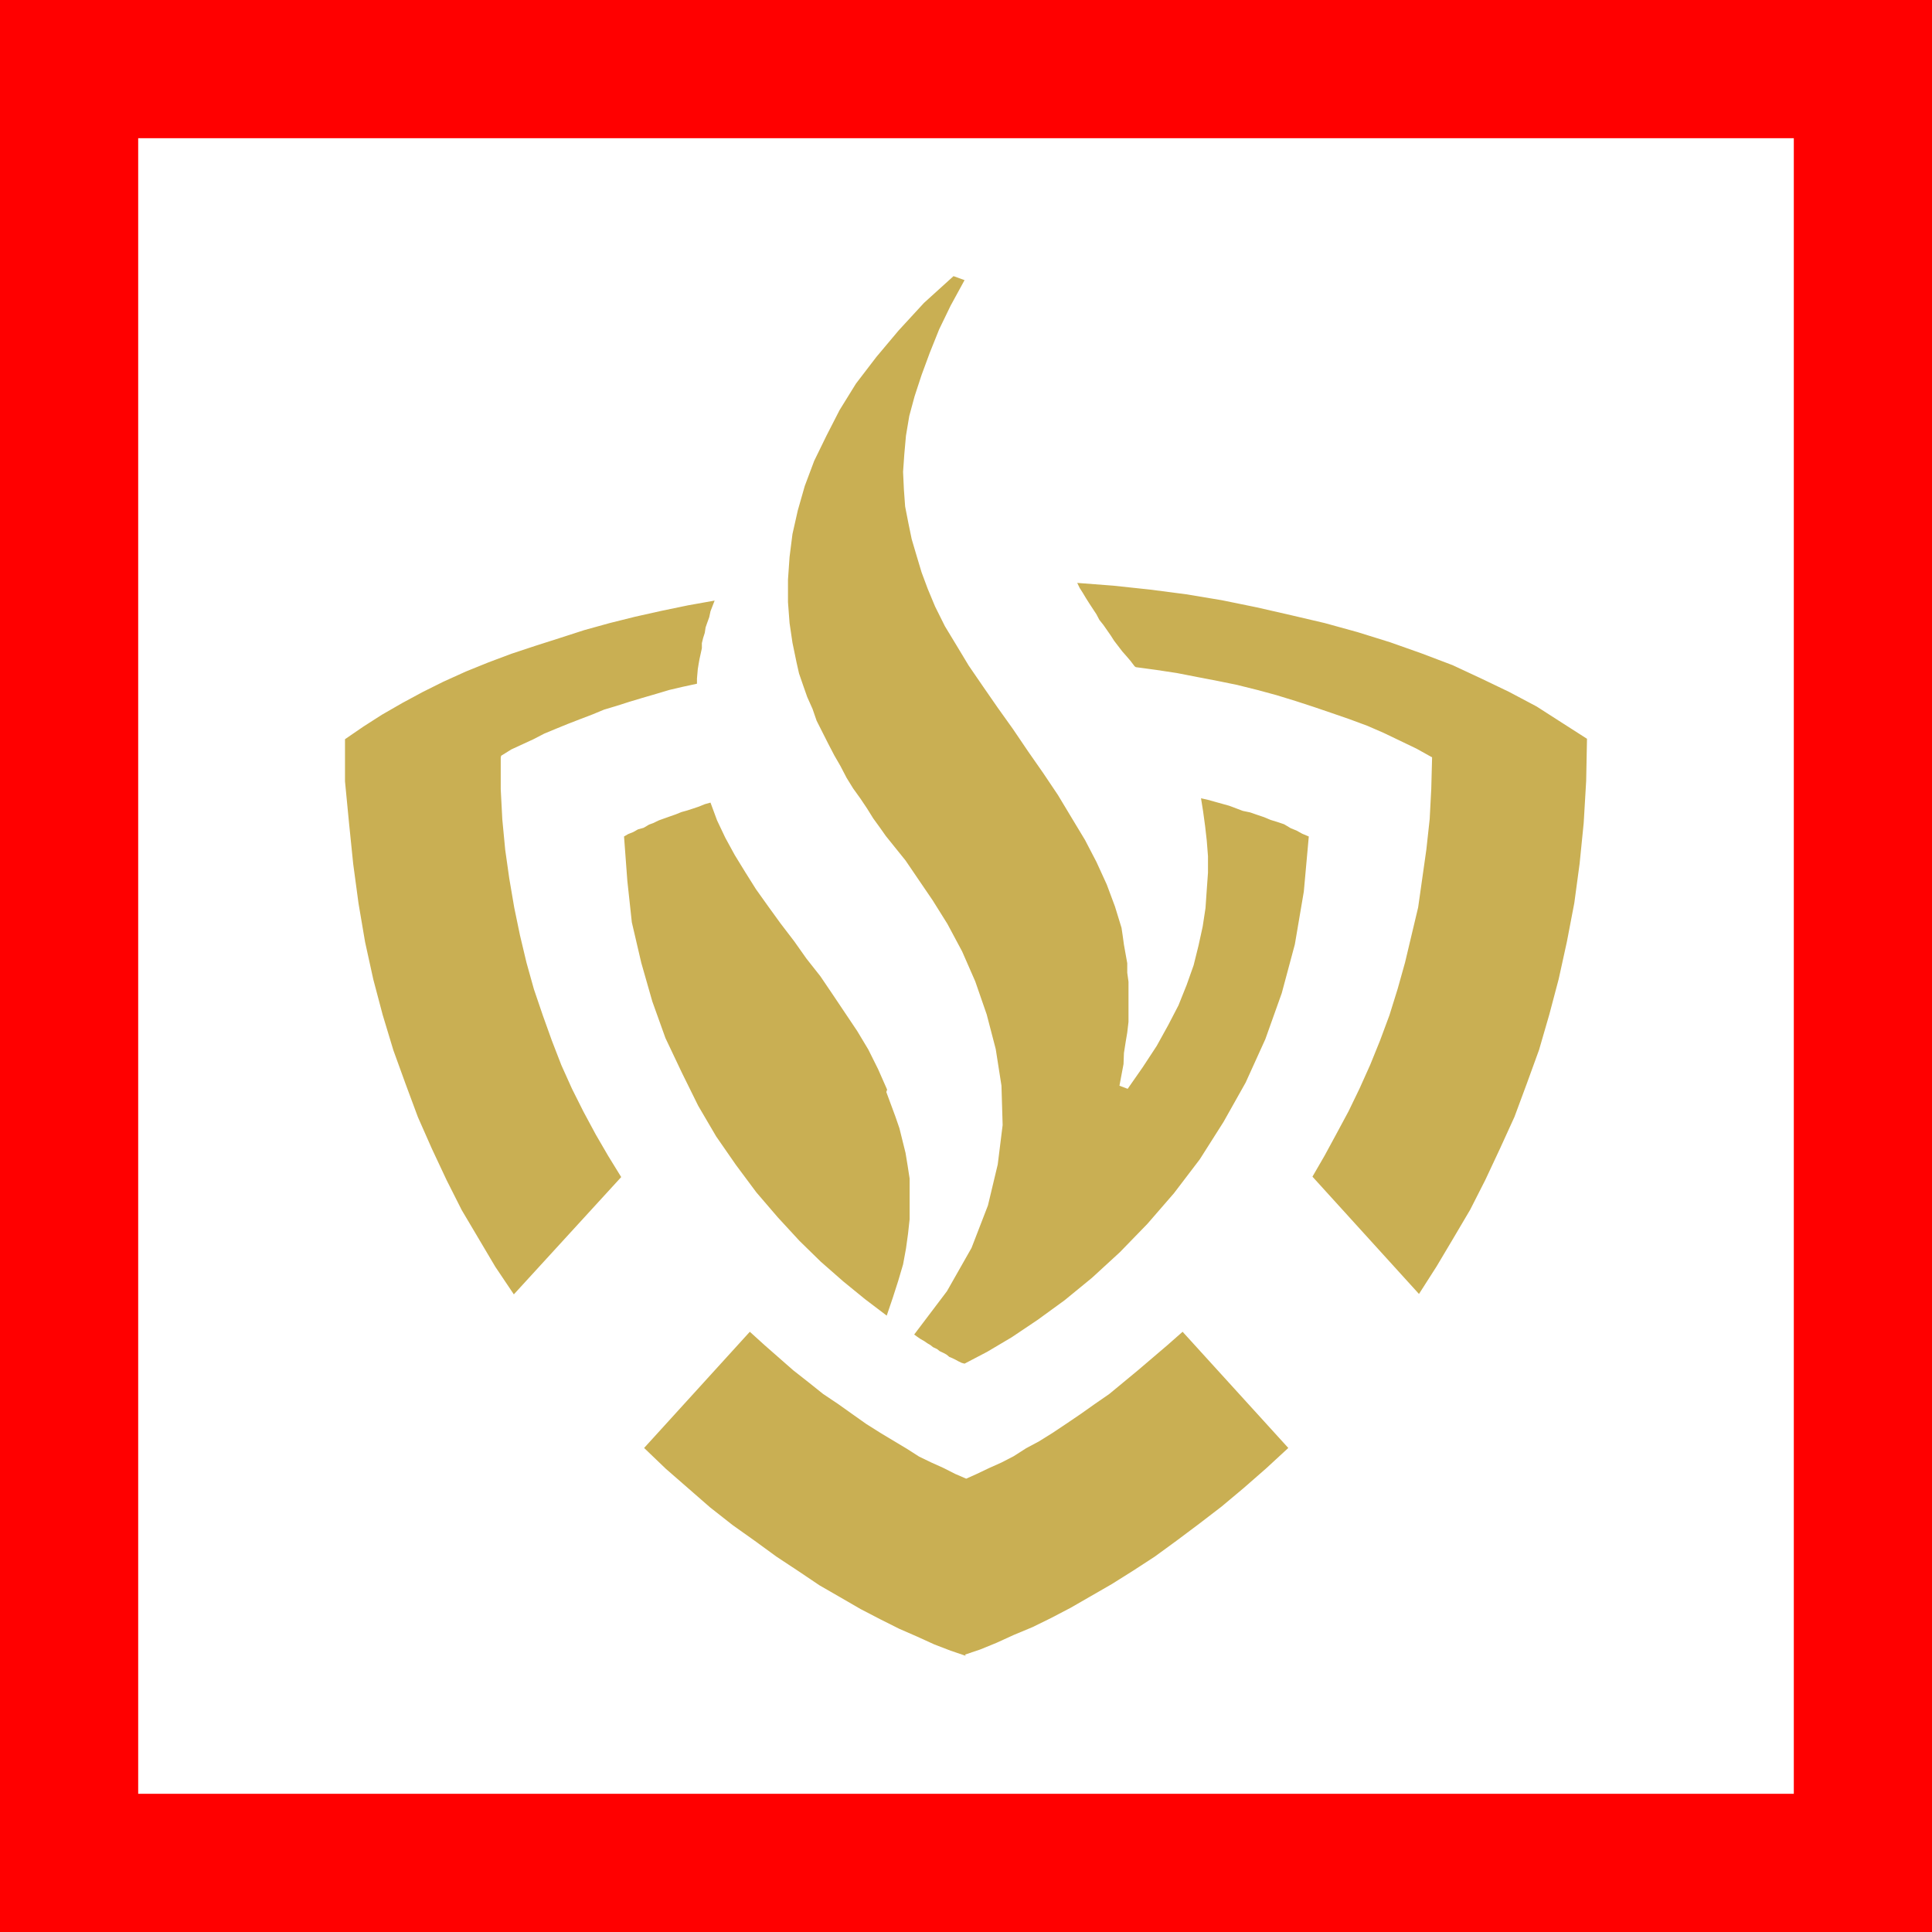
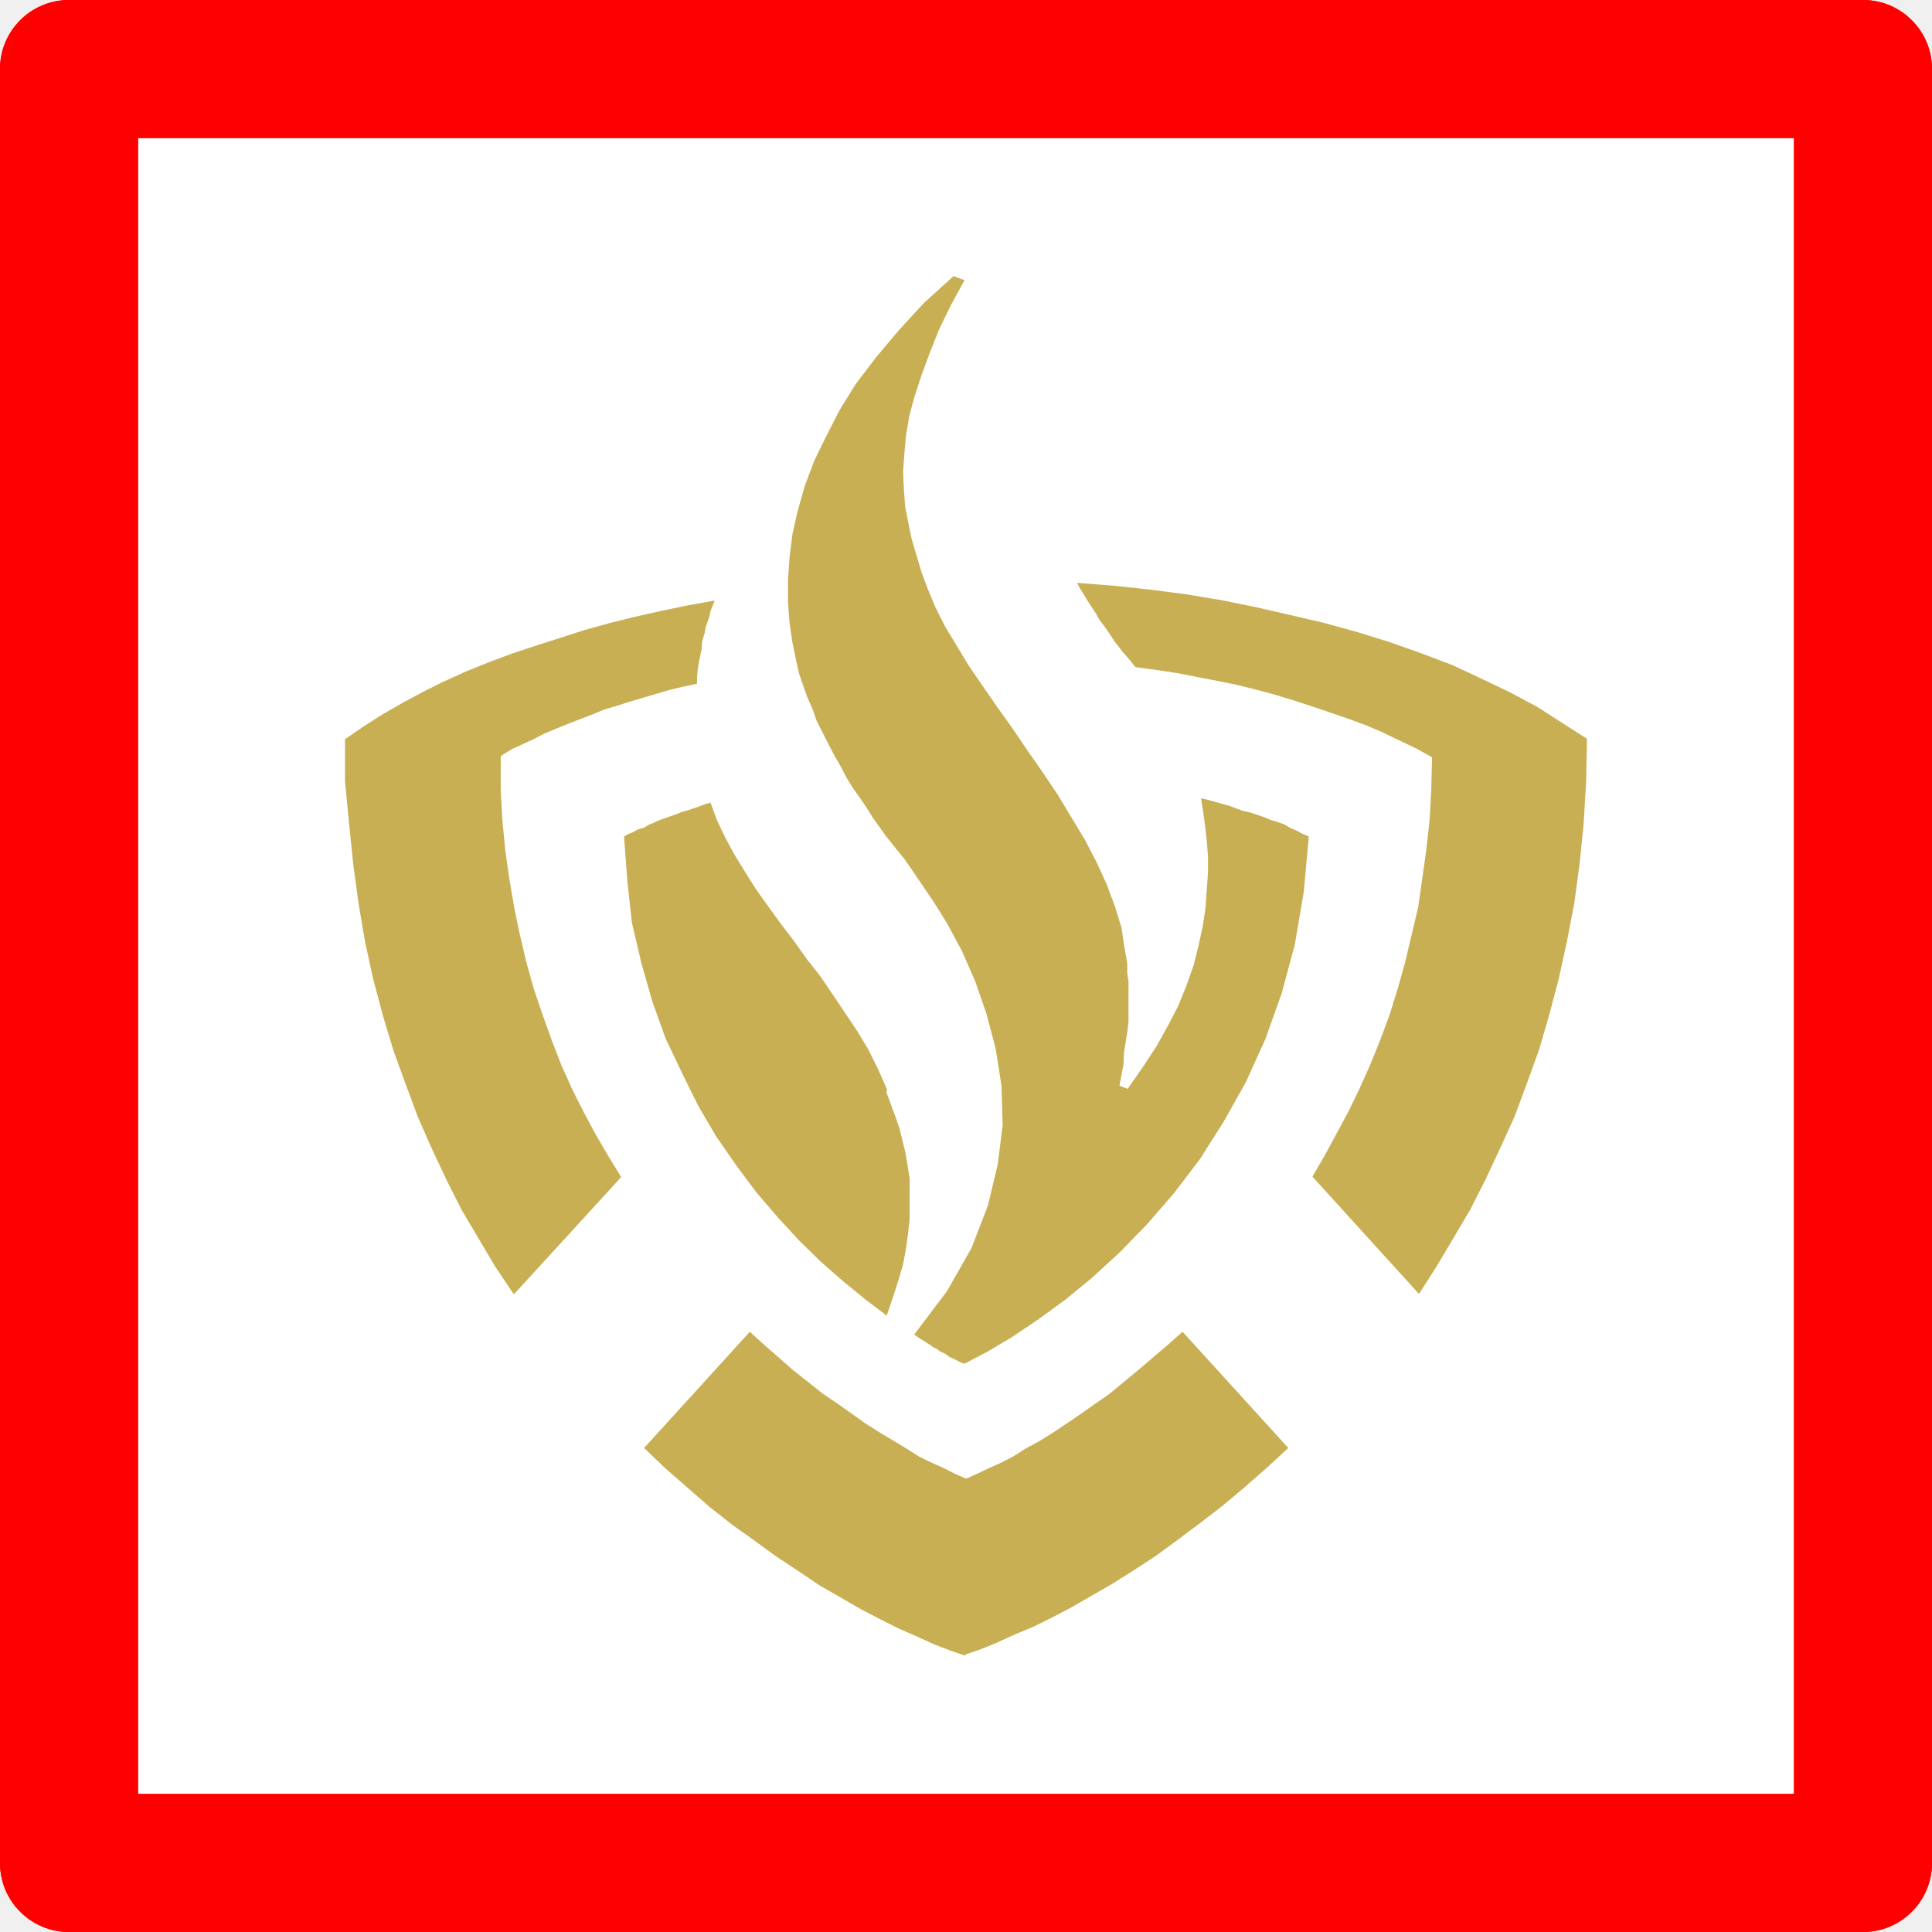
<svg xmlns="http://www.w3.org/2000/svg" width="28" height="28" viewBox="0 0 28 28" fill="none">
  <g clip-path="url(#clip0_34_9)">
    <mask id="path-1-inside-1_34_9" fill="white">
      <rect width="28" height="28" rx="1" />
    </mask>
    <rect width="28" height="28" rx="1" fill="white" stroke="#FF0000" stroke-width="4" mask="url(#path-1-inside-1_34_9)" />
    <g clip-path="url(#clip1_34_9)">
      <path d="M12.857 15.792L12.726 15.495L12.584 15.21L12.423 14.942L12.067 14.411L11.889 14.148L11.687 13.892L11.509 13.64L11.313 13.384L11.135 13.138L10.956 12.887L10.802 12.642L10.648 12.391L10.511 12.14L10.392 11.889L10.297 11.632L10.214 11.655L10.131 11.689L10.048 11.717L9.959 11.746L9.876 11.769L9.792 11.803L9.709 11.832L9.549 11.889L9.466 11.929L9.406 11.951L9.329 11.997L9.246 12.02L9.175 12.06L9.104 12.088L9.044 12.123L9.092 12.767L9.157 13.367L9.294 13.954L9.454 14.514L9.644 15.044L9.882 15.546L10.119 16.026L10.38 16.471L10.665 16.882L10.962 17.281L11.271 17.641L11.586 17.983L11.895 18.285L12.221 18.571L12.536 18.828L12.851 19.067L12.94 18.805L13.017 18.565L13.088 18.325L13.13 18.097L13.16 17.88L13.183 17.669V17.081L13.154 16.893L13.124 16.71L13.035 16.351L12.976 16.18L12.845 15.826M16.462 9.669L16.758 9.709L17.055 9.754L17.352 9.812L17.649 9.869L17.928 9.926L18.225 10L18.498 10.074L18.778 10.16L19.039 10.245L19.306 10.336L19.555 10.422L19.817 10.519L20.054 10.622L20.529 10.85L20.755 10.976L20.743 11.432L20.72 11.871L20.672 12.311L20.613 12.727L20.553 13.15L20.458 13.549L20.363 13.949L20.256 14.331L20.137 14.713L20.001 15.079L19.858 15.432L19.704 15.775L19.544 16.106L19.366 16.437L19.199 16.745L19.021 17.053L20.565 18.753L20.82 18.354L21.058 17.954L21.307 17.532L21.527 17.099L21.741 16.642L21.949 16.186L22.127 15.706L22.305 15.216L22.454 14.702L22.59 14.188L22.709 13.646L22.816 13.087L22.893 12.516L22.952 11.929L22.988 11.318L23 10.707L22.644 10.479L22.27 10.239L21.872 10.028L21.468 9.834L21.052 9.64L20.601 9.469L20.149 9.309L19.674 9.161L19.199 9.03L18.712 8.916L18.213 8.802L17.709 8.699L17.192 8.613L16.669 8.545L16.135 8.488L15.612 8.448L15.648 8.522L15.695 8.596L15.743 8.676L15.79 8.75L15.891 8.904L15.933 8.984L15.992 9.058L16.099 9.212L16.147 9.287L16.265 9.441L16.325 9.509L16.384 9.578L16.444 9.657M7.257 10.981V11.438L7.28 11.877L7.322 12.317L7.381 12.733L7.453 13.155L7.536 13.555L7.631 13.954L7.738 14.337L7.868 14.719L7.999 15.084L8.136 15.438L8.29 15.78L8.456 16.111L8.634 16.442L8.813 16.75L9.003 17.059L7.447 18.759L7.179 18.36L6.942 17.96L6.692 17.538L6.473 17.104L6.259 16.648L6.057 16.191L5.879 15.712L5.701 15.221L5.546 14.708L5.41 14.194L5.291 13.652L5.196 13.093L5.119 12.522L5.059 11.934L5 11.324V10.713L5.267 10.53L5.534 10.359L5.831 10.188L6.128 10.028L6.425 9.88L6.752 9.732L7.078 9.6L7.411 9.475L7.755 9.361L8.112 9.247L8.468 9.132L8.836 9.03L9.205 8.938L9.585 8.853L9.971 8.773L10.357 8.704L10.297 8.859L10.279 8.944L10.25 9.024L10.226 9.093L10.214 9.172L10.19 9.247L10.172 9.321V9.395L10.137 9.555L10.125 9.623L10.113 9.697L10.101 9.834V9.909L9.893 9.954L9.697 10L9.507 10.057L9.311 10.114L9.121 10.171L8.943 10.228L8.753 10.285L8.587 10.354L8.409 10.422L8.231 10.491L8.064 10.559L7.886 10.633L7.732 10.713L7.411 10.861L7.263 10.953M13.997 23.998L13.777 23.923L13.54 23.832L13.29 23.718L13.029 23.604L12.756 23.467L12.471 23.319L12.174 23.147L11.877 22.976L11.58 22.776L11.253 22.56L10.939 22.331L10.618 22.103L10.291 21.846L9.977 21.572L9.65 21.287L9.335 20.985L10.867 19.301L11.081 19.495L11.497 19.86L11.716 20.032L11.93 20.203L12.144 20.346L12.352 20.494L12.554 20.637L12.762 20.768L12.952 20.882L13.142 20.996L13.32 21.11L13.498 21.196L13.676 21.276L13.843 21.361L14.003 21.43L14.157 21.361L14.335 21.276L14.514 21.196L14.692 21.104L14.87 20.99L15.06 20.888L15.262 20.762L15.458 20.631L15.66 20.494L15.862 20.351L16.076 20.203L16.283 20.032L16.491 19.86L16.919 19.495L17.139 19.301L18.671 20.985L18.35 21.281L18.023 21.567L17.703 21.835L17.376 22.086L17.049 22.331L16.735 22.56L16.42 22.765L16.111 22.959L15.814 23.13L15.517 23.301L15.232 23.45L14.965 23.581L14.692 23.695L14.442 23.809L14.205 23.906L13.985 23.98M16.343 15.78L16.562 15.466L16.764 15.158L16.931 14.856L17.079 14.571L17.198 14.274L17.299 13.989L17.37 13.703L17.43 13.429L17.471 13.161L17.489 12.899L17.507 12.648V12.408L17.489 12.18L17.465 11.969L17.436 11.757L17.406 11.569L17.507 11.592L17.608 11.62L17.816 11.678L18.012 11.752L18.118 11.774L18.219 11.809L18.32 11.843L18.415 11.883L18.51 11.912L18.611 11.946L18.706 12.003L18.79 12.037L18.873 12.083L18.968 12.123L18.896 12.921L18.766 13.686L18.576 14.394L18.338 15.061L18.053 15.689L17.732 16.26L17.388 16.802L17.014 17.293L16.628 17.738L16.23 18.148L15.826 18.519L15.428 18.845L15.036 19.13L14.662 19.381L14.306 19.592L13.979 19.763L13.938 19.752L13.89 19.729L13.848 19.706L13.801 19.683L13.759 19.666L13.718 19.632L13.676 19.609L13.617 19.581L13.581 19.552L13.522 19.524L13.486 19.495L13.439 19.467L13.397 19.438L13.338 19.404L13.296 19.375L13.249 19.341L13.724 18.713L14.08 18.086L14.318 17.47L14.46 16.876L14.531 16.305L14.514 15.735L14.431 15.204L14.3 14.702L14.134 14.223L13.944 13.789L13.73 13.389L13.516 13.047L13.302 12.733L13.124 12.471L12.958 12.265L12.839 12.117L12.75 11.991L12.655 11.86L12.566 11.717L12.471 11.575L12.364 11.426L12.269 11.272L12.18 11.101L12.091 10.947L12.002 10.776L11.835 10.445L11.776 10.274L11.699 10.102L11.639 9.931L11.58 9.76L11.544 9.6L11.485 9.315L11.443 9.03L11.42 8.727V8.402L11.443 8.071L11.485 7.74L11.562 7.398L11.663 7.044L11.8 6.679L11.978 6.314L12.168 5.943L12.405 5.56L12.702 5.172L13.023 4.79L13.391 4.39L13.819 4.002L13.979 4.06L13.777 4.43L13.611 4.773L13.474 5.115L13.356 5.435L13.255 5.743L13.178 6.028L13.13 6.314L13.106 6.582L13.088 6.839L13.1 7.095L13.118 7.341L13.166 7.586L13.213 7.814L13.284 8.054L13.356 8.294L13.445 8.533L13.552 8.79L13.694 9.075L13.86 9.349L14.039 9.646L14.246 9.948L14.46 10.257L14.68 10.565L14.9 10.89L15.119 11.204L15.333 11.523L15.529 11.849L15.725 12.174L15.891 12.493L16.04 12.819L16.159 13.138L16.254 13.447L16.271 13.561L16.289 13.692L16.337 13.96V14.097L16.355 14.228V14.81L16.337 14.964L16.313 15.107L16.289 15.261L16.283 15.421L16.224 15.735L16.343 15.78Z" fill="#C9AF53" />
    </g>
  </g>
-   <rect width="28" height="28" rx="1" stroke="red" stroke-width="4" mask="url(#path-1-inside-1_34_4)" />
+   <rect width="28" height="28" rx="1" stroke="red" stroke-width="4" mask="url(#path-1-inside-1_34_9)" />
  <defs>
    <clipPath id="clip0_34_9">
      <rect width="28" height="28" fill="white" />
    </clipPath>
    <clipPath id="clip1_34_9">
      <rect width="18" height="20" fill="white" transform="translate(5 4)" />
    </clipPath>
  </defs>
</svg>
